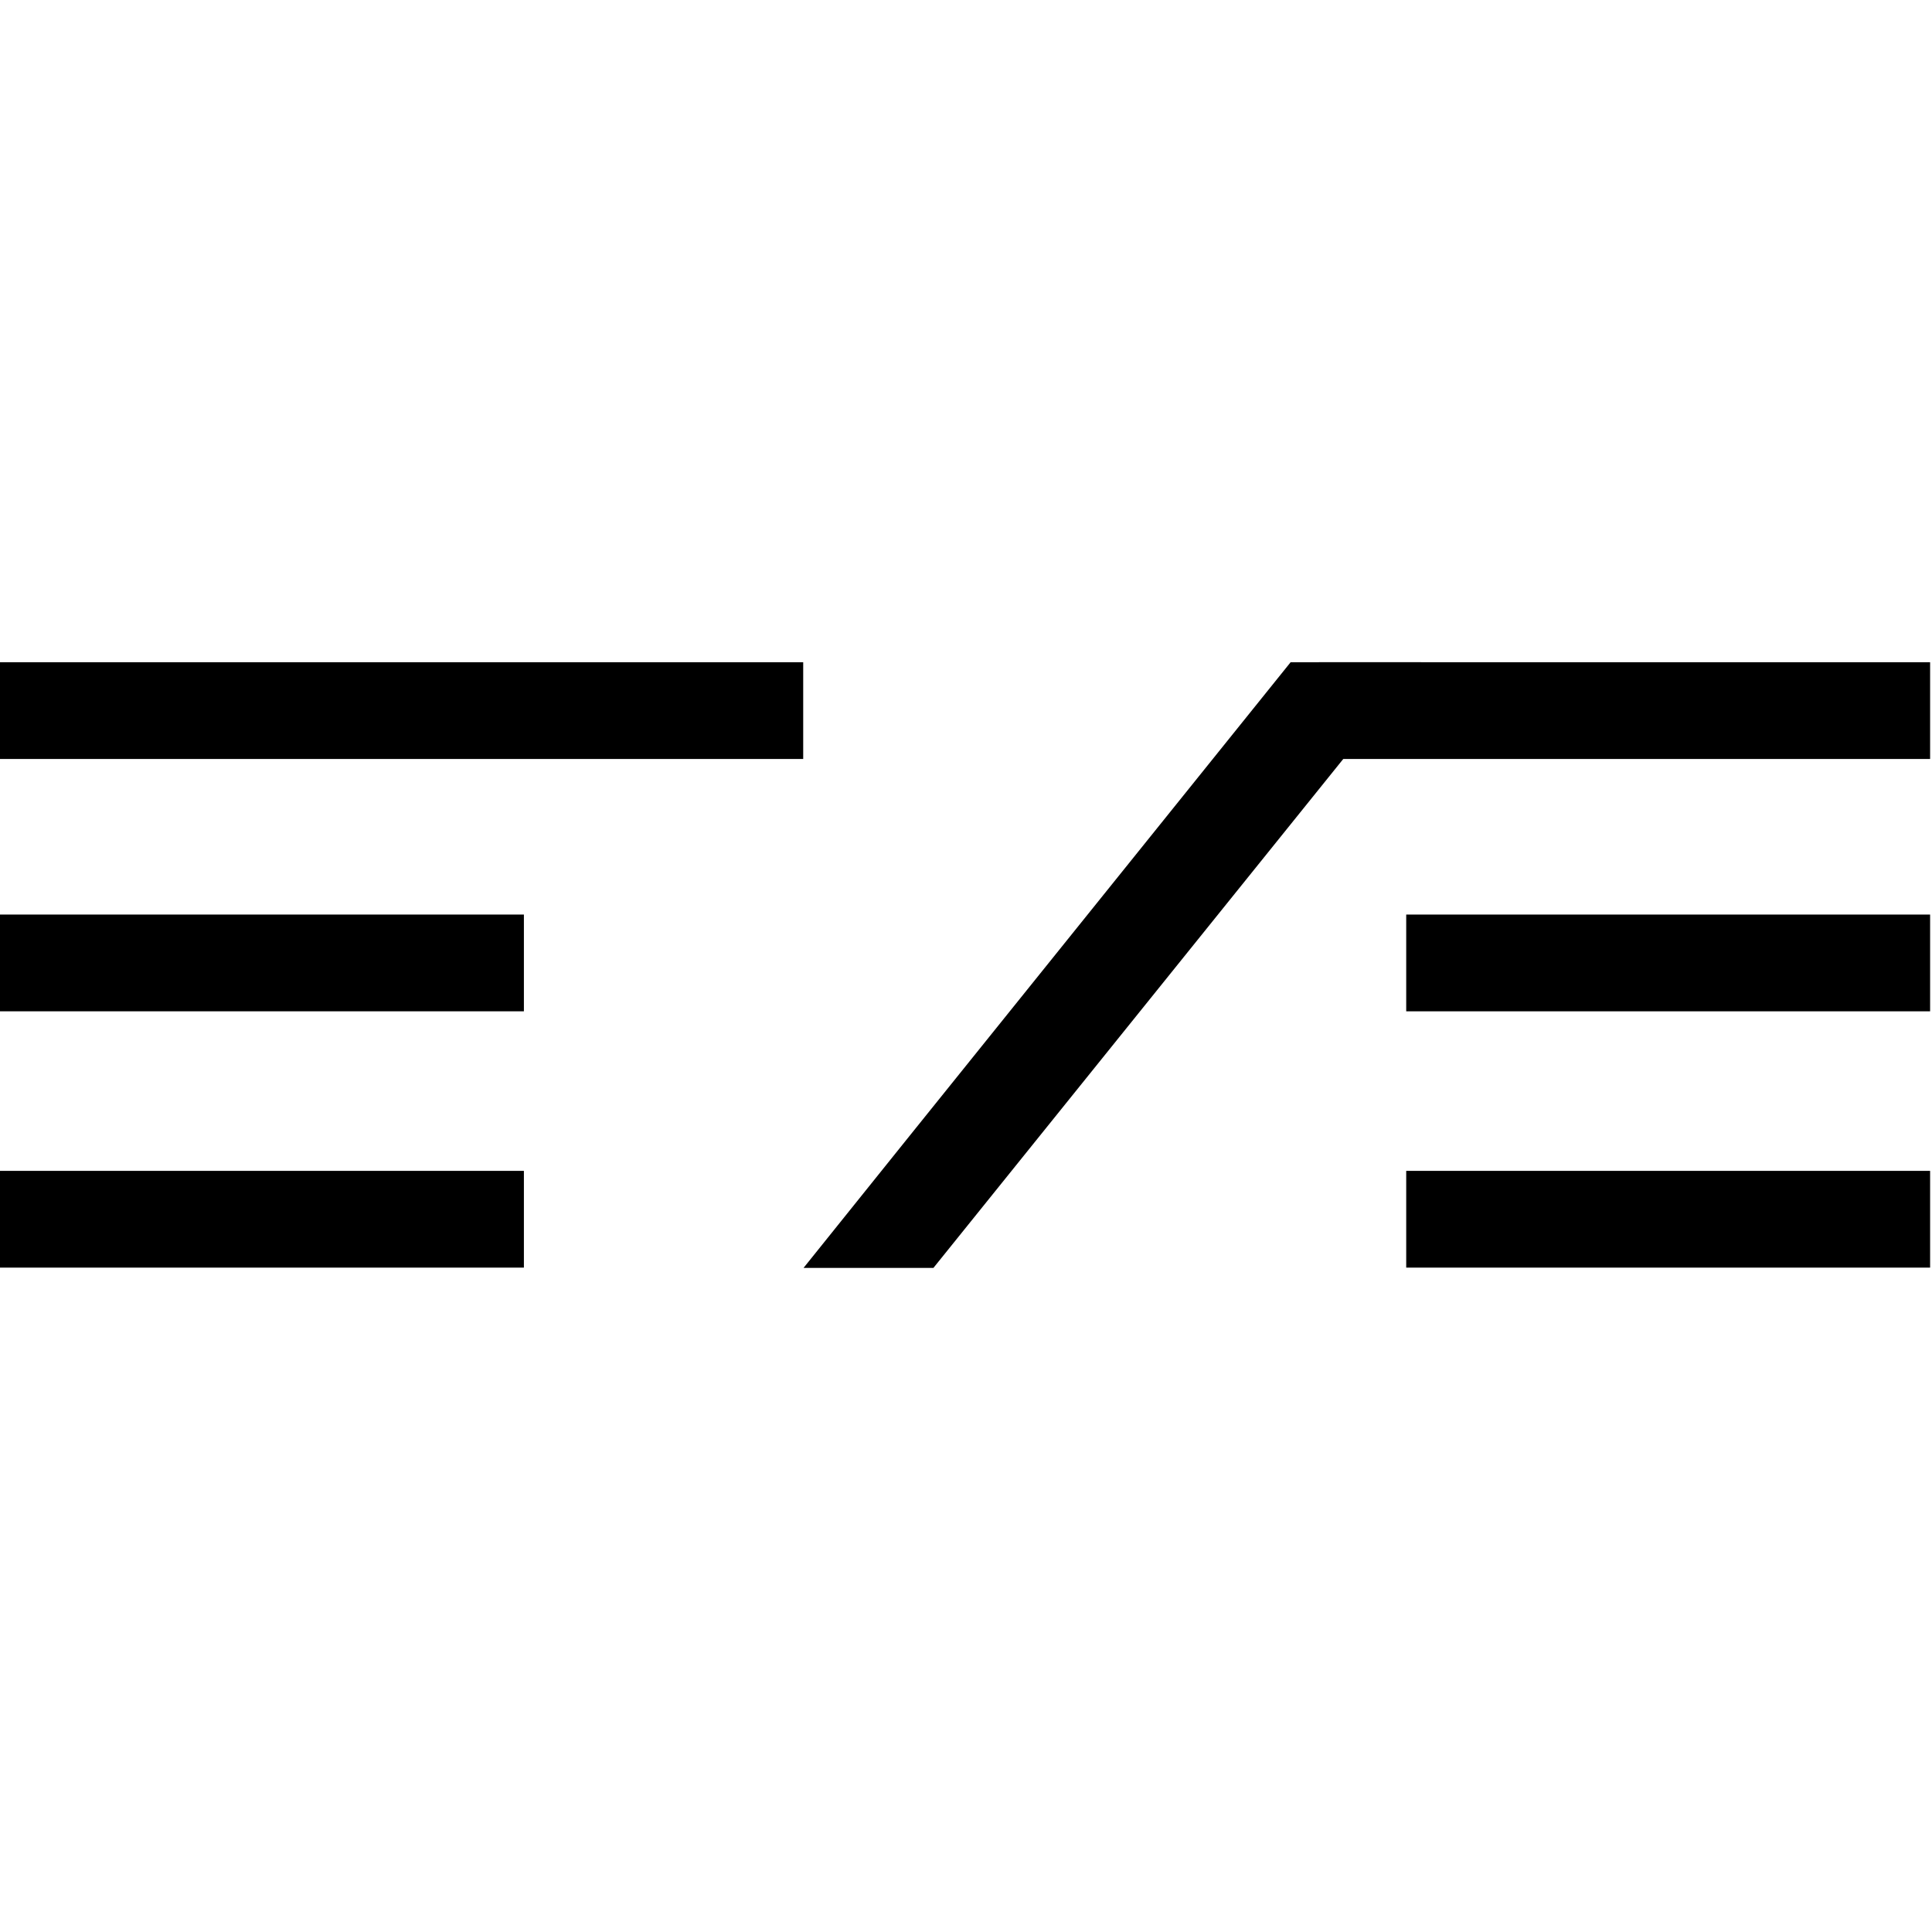
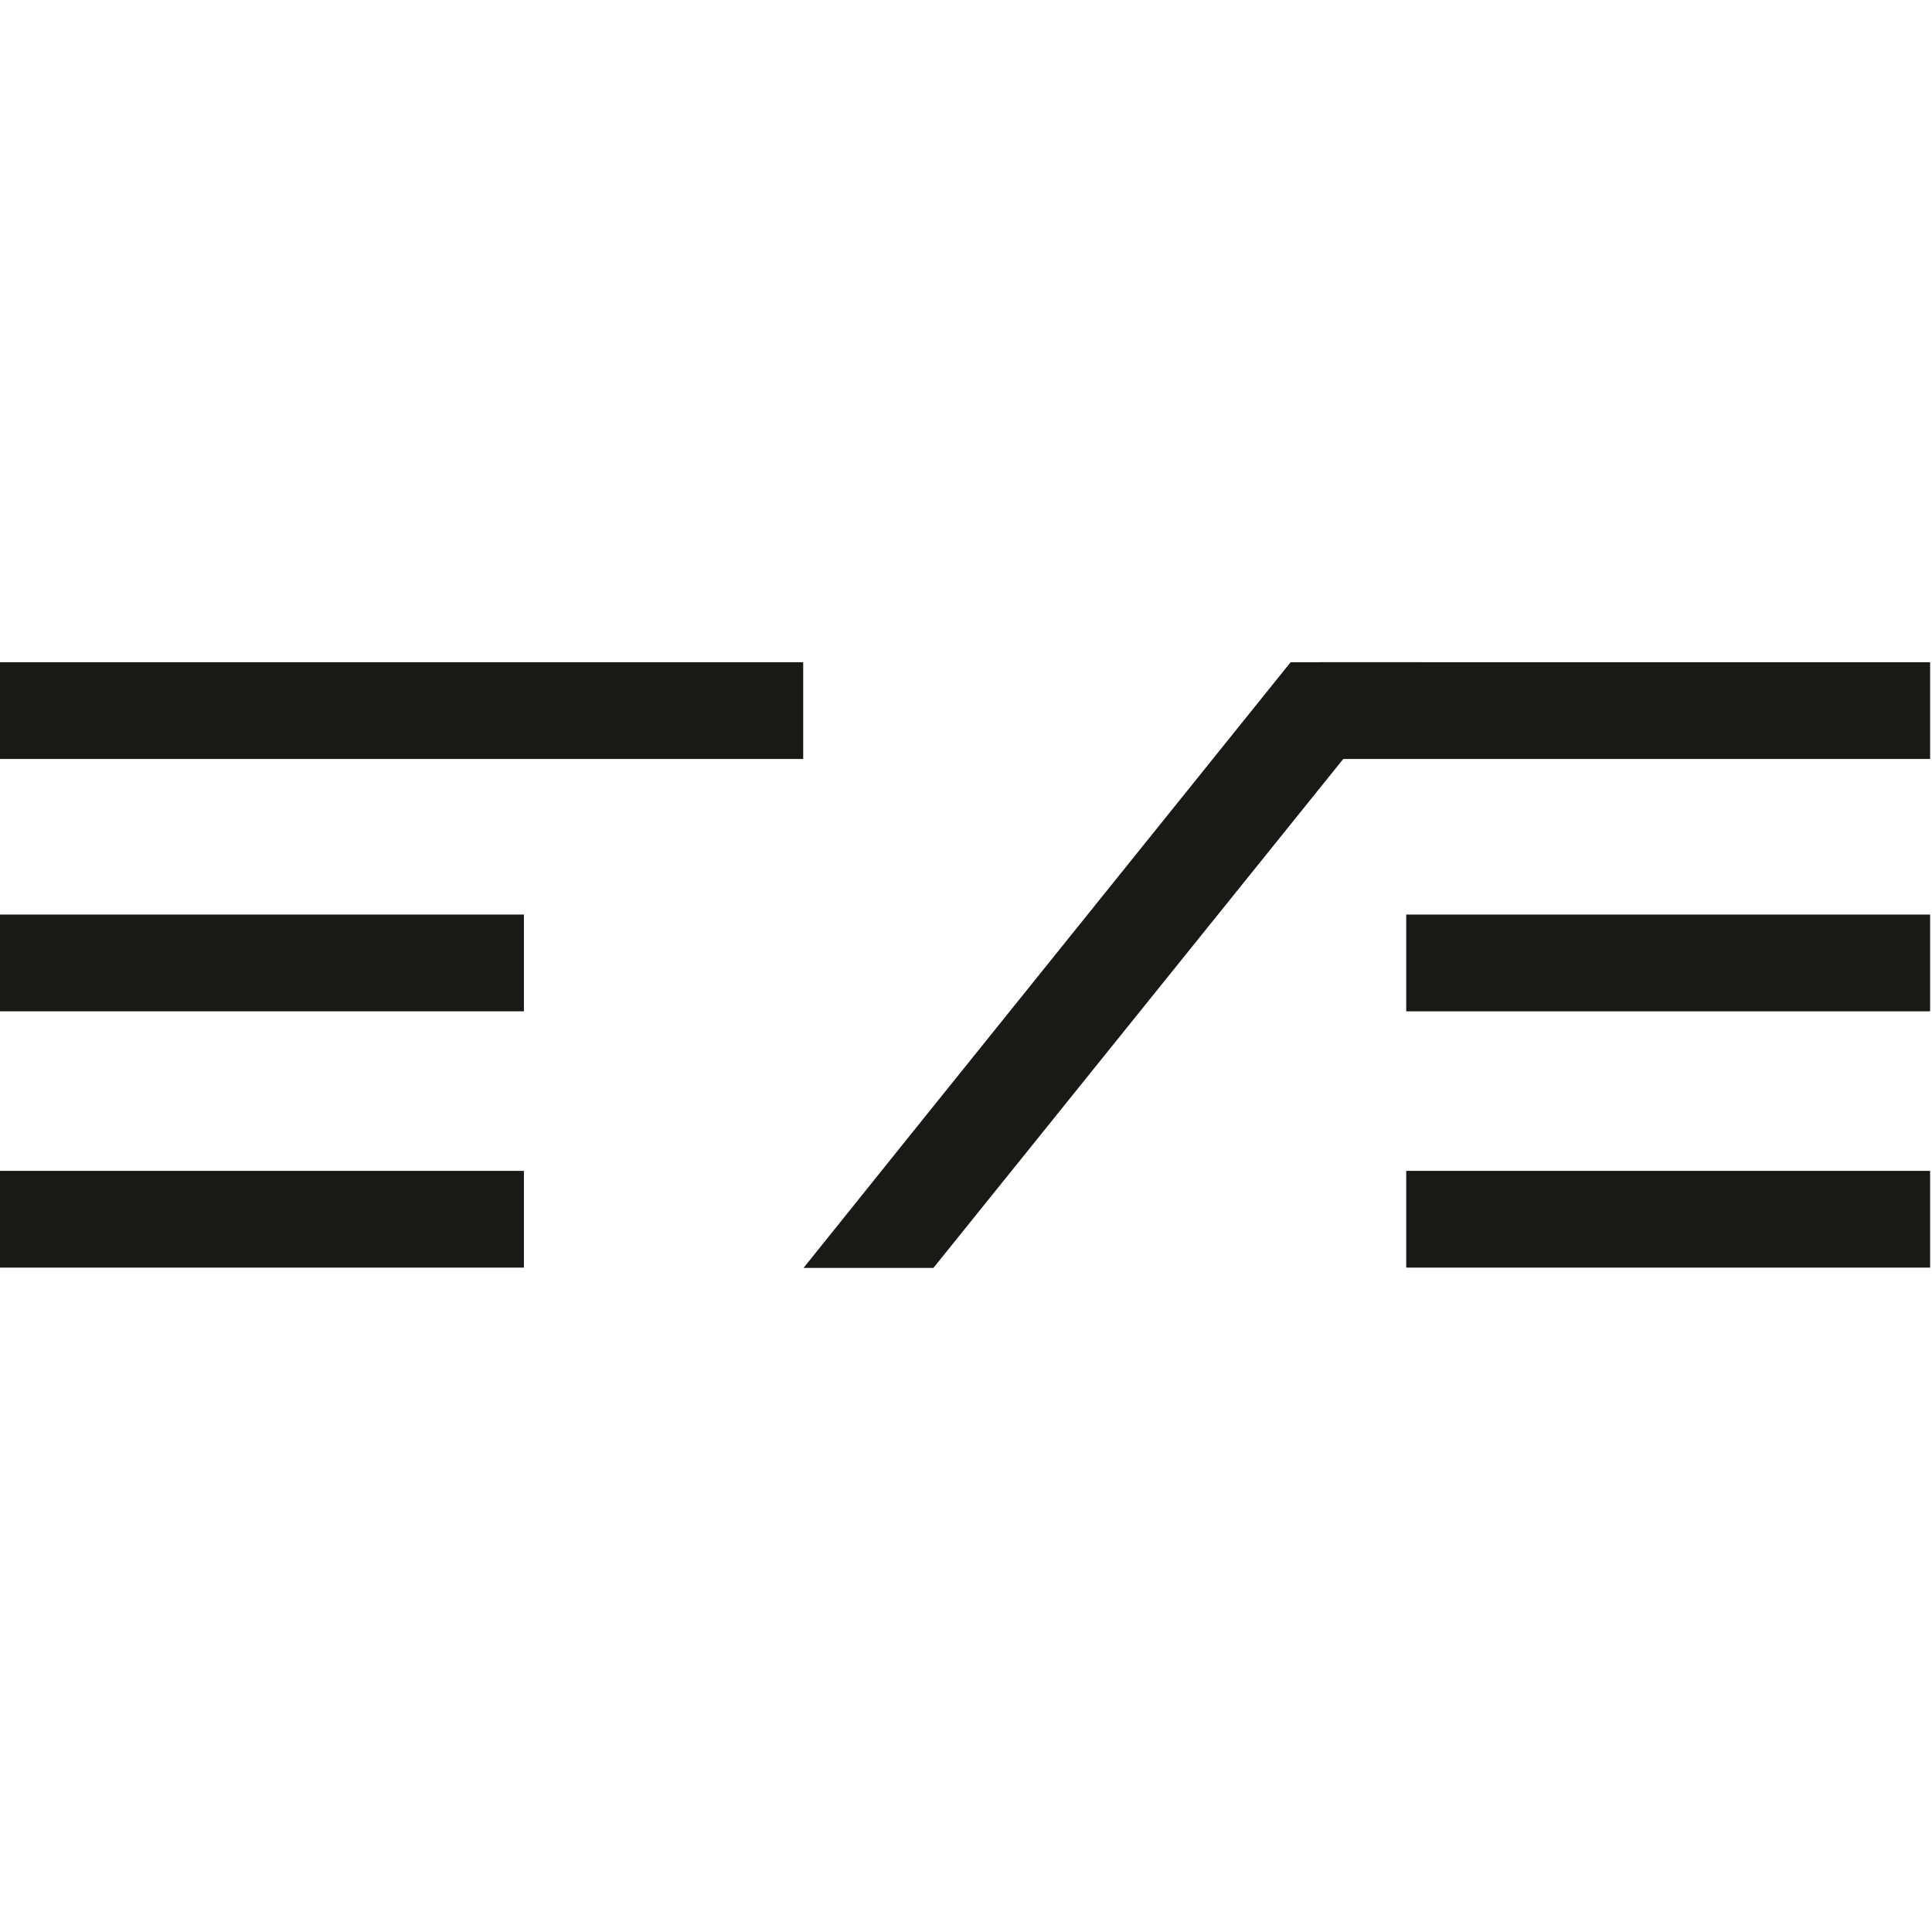
<svg xmlns="http://www.w3.org/2000/svg" viewBox="0 0 102 102">
-   <path d="M49.281 66.938L75.031 34.962H68.139L47.91 60.106L42.424 66.938H49.281Z" fill="currentColor" />
-   <path d="M0 34.962H42.405V40.07H0V34.962Z" fill="currentColor" />
-   <rect y="48.284" width="27.659" height="5.108" fill="currentColor" />
-   <rect y="61.816" width="27.659" height="5.108" fill="currentColor" />
-   <rect width="32.27" height="5.108" transform="matrix(-1 0 0 1 101.9 34.9622)" fill="currentColor" />
-   <rect width="27.659" height="5.108" transform="matrix(-1 0 0 1 101.9 48.2844)" fill="currentColor" />
-   <rect width="27.659" height="5.108" transform="matrix(-1 0 0 1 101.9 61.816)" fill="currentColor" />
+   <path d="M49.281 66.938L75.031 34.962H68.139L47.91 60.106L42.424 66.938H49.281Z" fill="#1B1916" />
+   <path d="M0 34.962H42.405V40.07H0V34.962Z" fill="#1B1916" />
+   <rect y="48.284" width="27.659" height="5.108" fill="#1B1916" />
+   <rect y="61.816" width="27.659" height="5.108" fill="#1B1916" />
+   <rect width="32.27" height="5.108" transform="matrix(-1 0 0 1 101.9 34.9622)" fill="#1B1916" />
+   <rect width="27.659" height="5.108" transform="matrix(-1 0 0 1 101.9 48.2844)" fill="#1B1916" />
+   <rect width="27.659" height="5.108" transform="matrix(-1 0 0 1 101.9 61.816)" fill="#1B1916" />
</svg>
